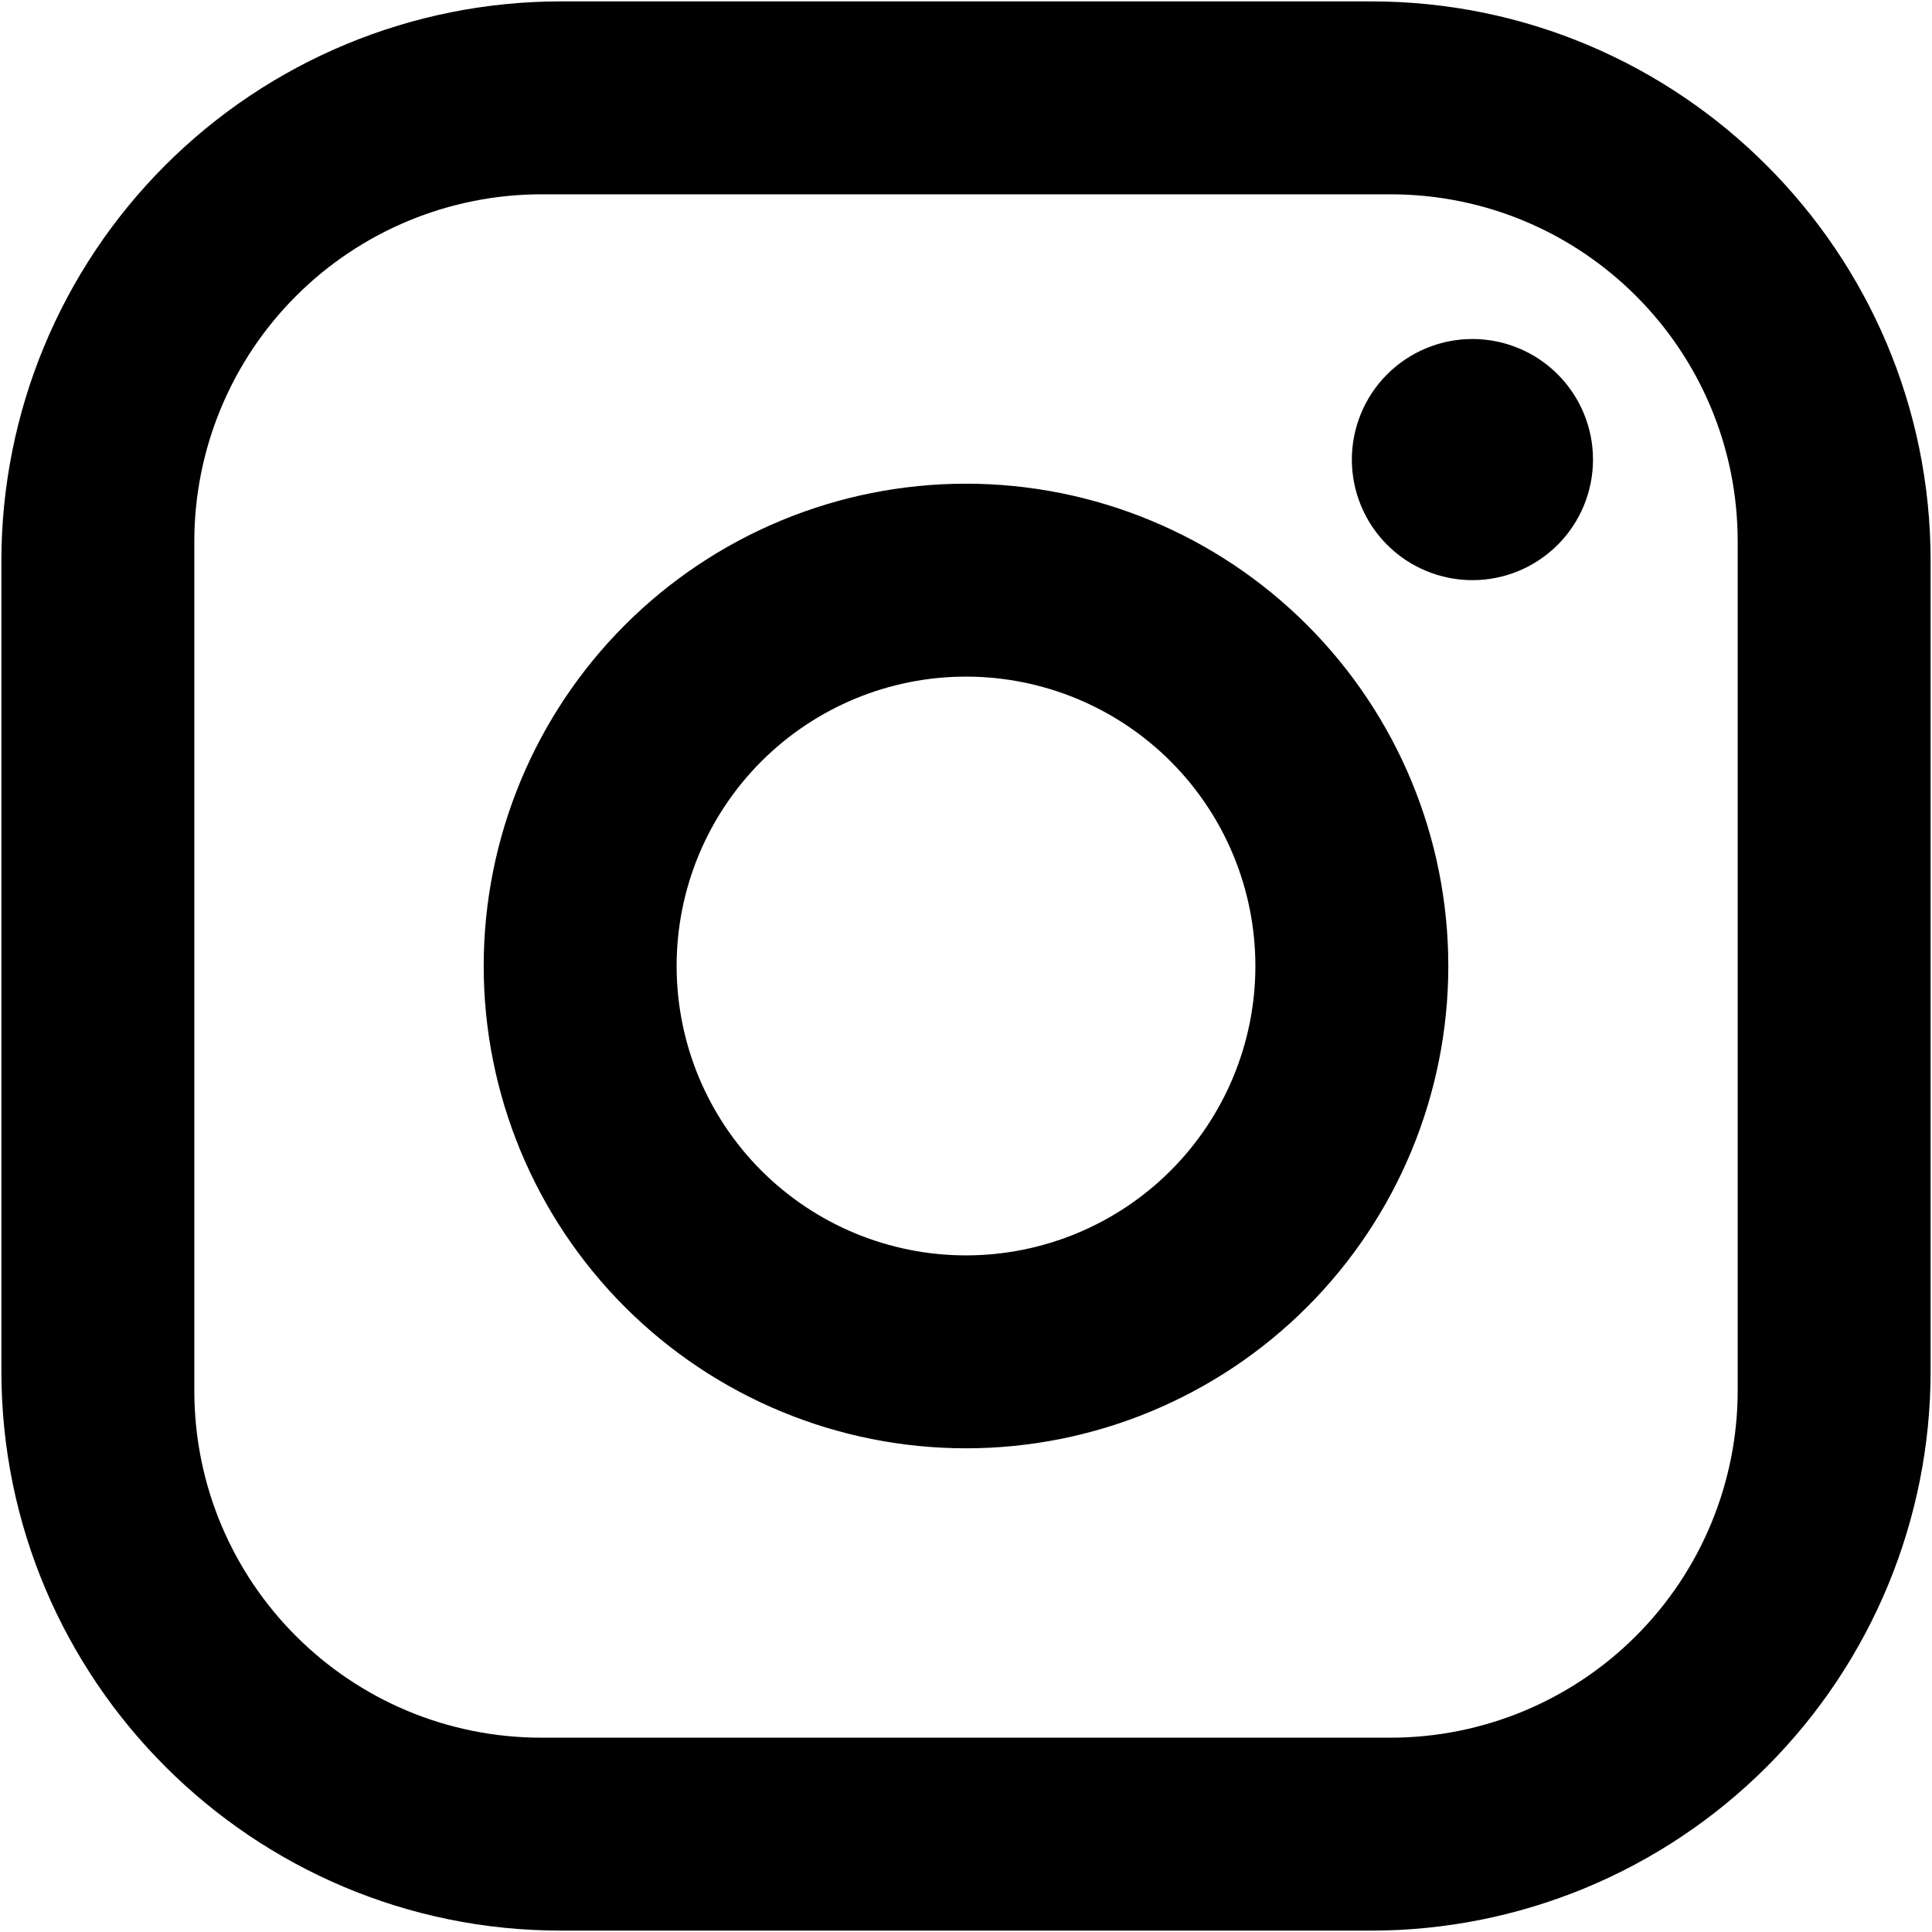
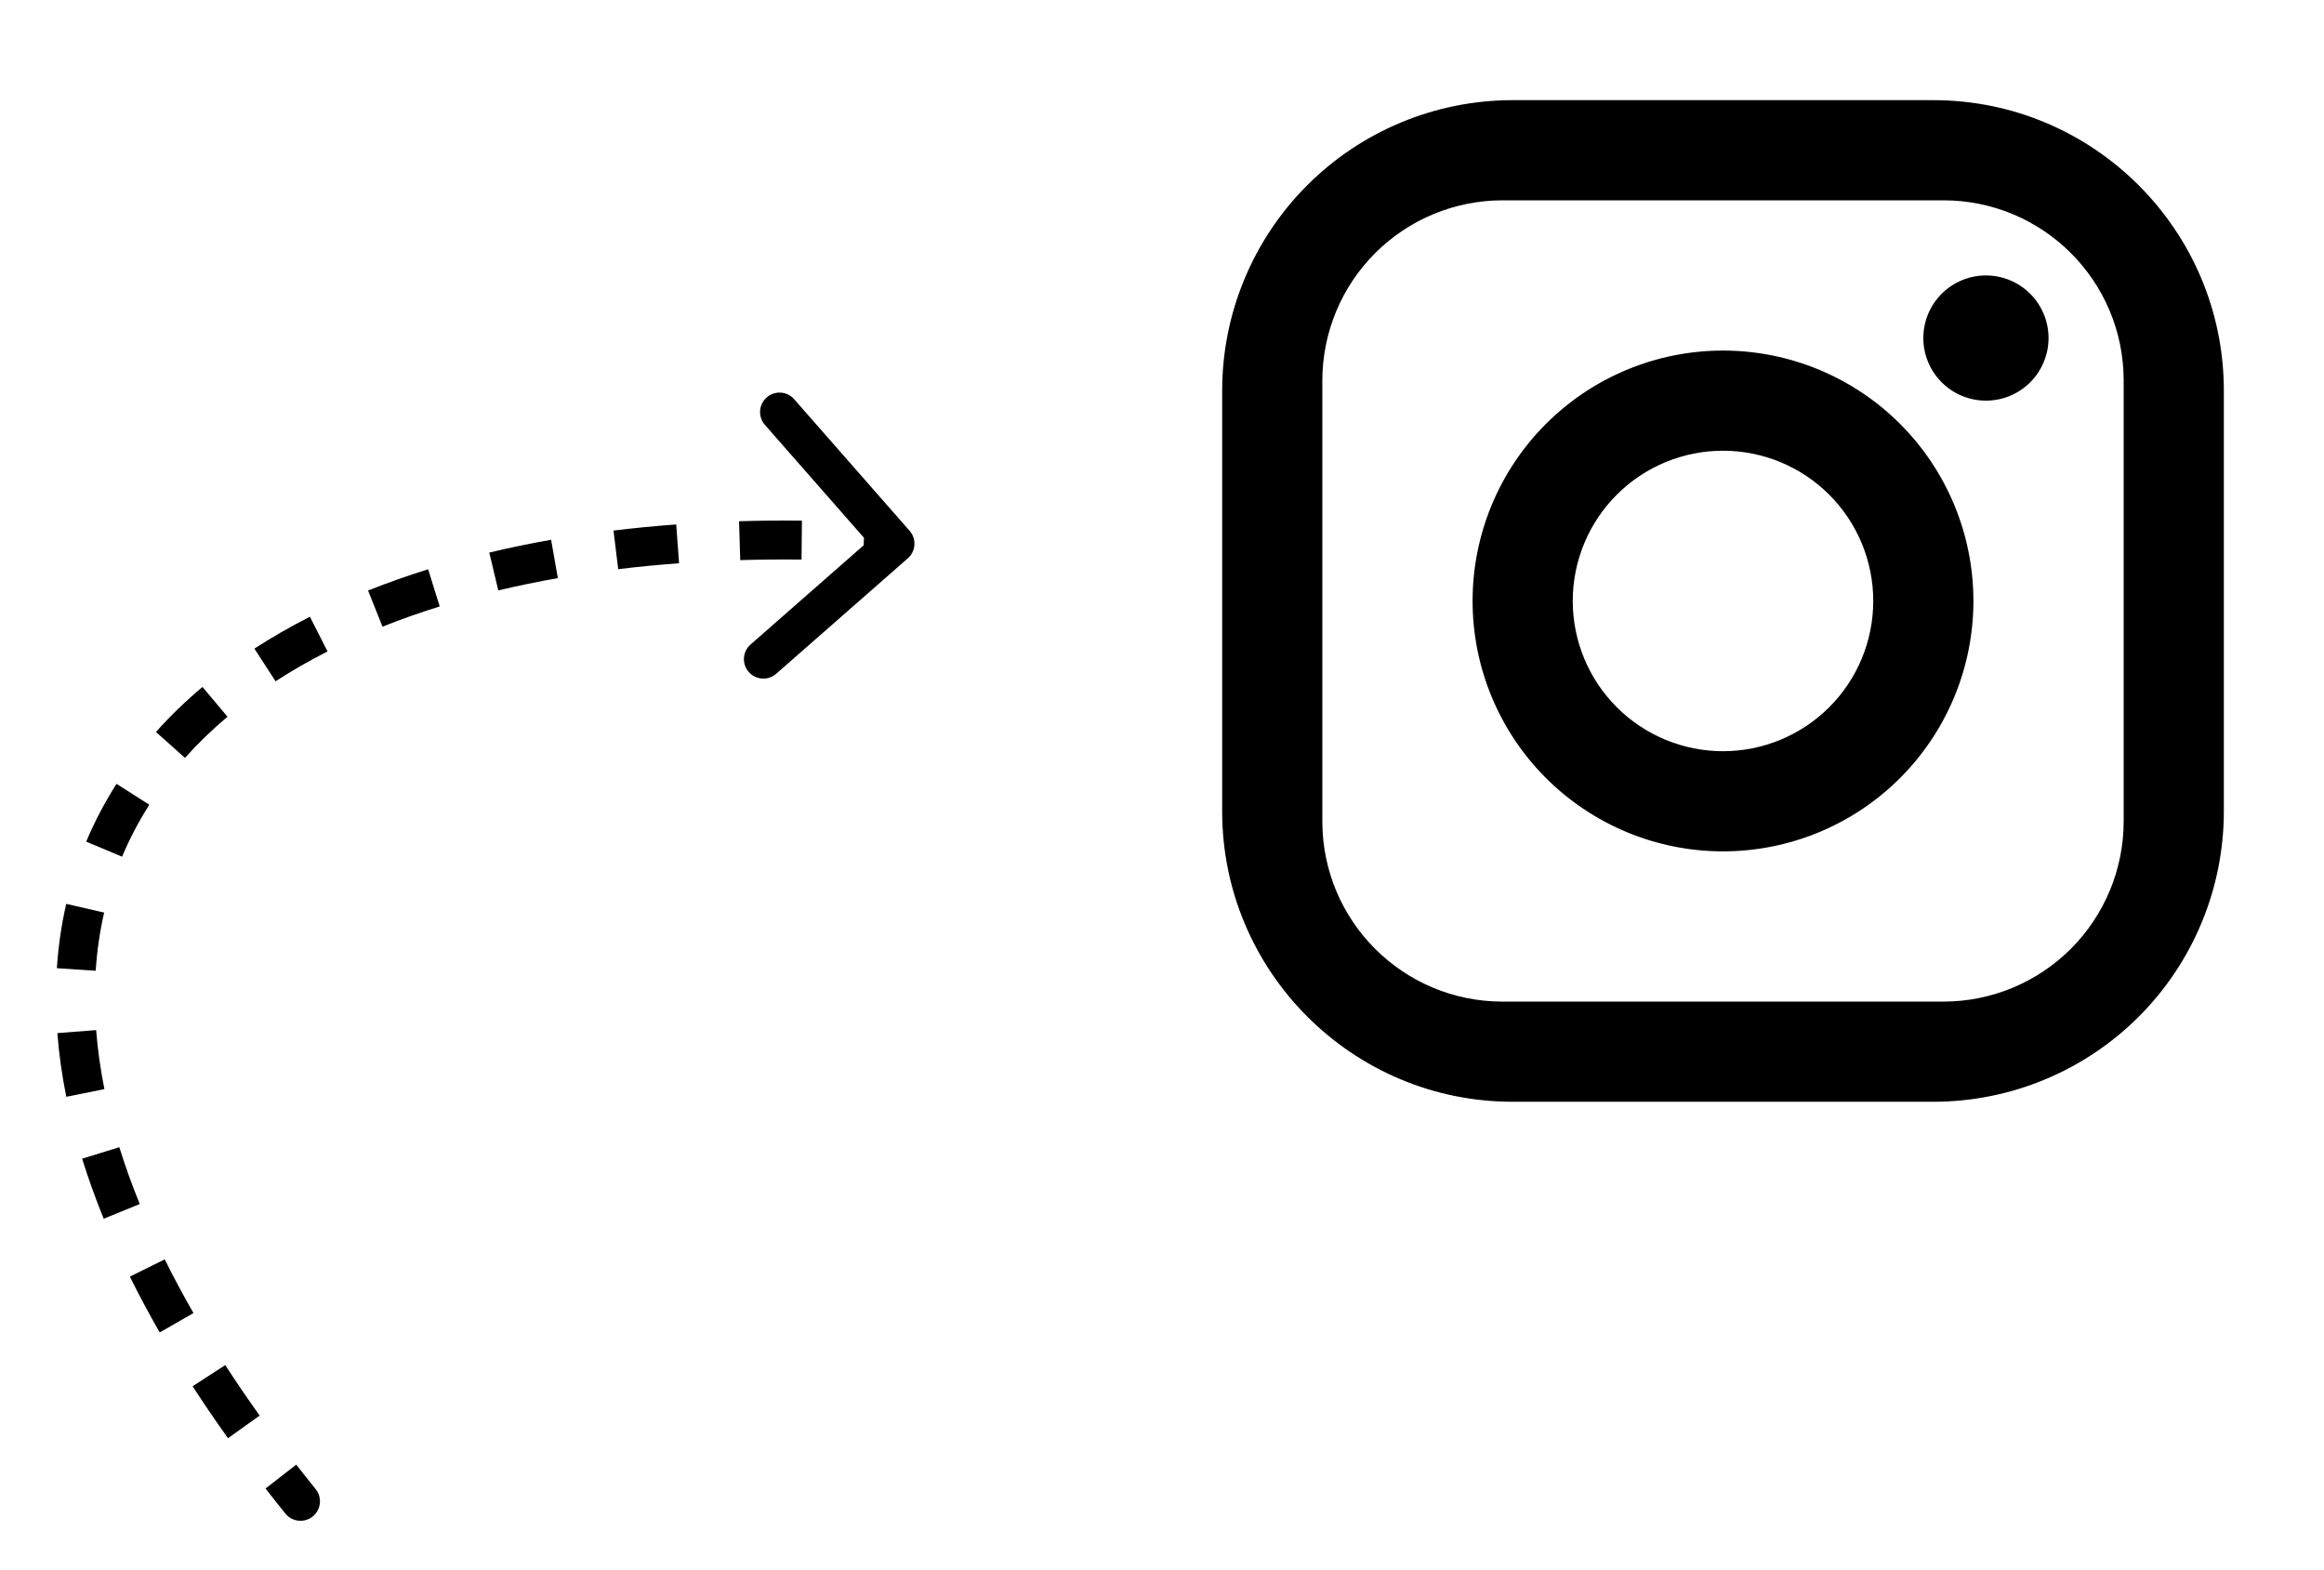
- <svg xmlns="http://www.w3.org/2000/svg" width="464" height="464" viewBox="0 0 464 464" fill="none">
-   <path d="M134.7 0.333H329.3C403.433 0.333 463.667 60.567 463.667 134.7V329.3C463.667 364.936 449.51 399.113 424.312 424.312C399.113 449.51 364.936 463.667 329.3 463.667H134.7C60.567 463.667 0.333 403.433 0.333 329.3V134.7C0.333 99.064 14.49 64.887 39.688 39.688C64.887 14.49 99.064 0.333 134.7 0.333ZM130.067 46.667C107.948 46.667 86.734 55.453 71.094 71.094C55.453 86.734 46.667 107.948 46.667 130.067V333.933C46.667 380.035 83.965 417.333 130.067 417.333H333.933C356.052 417.333 377.265 408.547 392.906 392.906C408.546 377.265 417.333 356.052 417.333 333.933V130.067C417.333 83.965 380.035 46.667 333.933 46.667H130.067ZM353.625 81.417C361.305 81.417 368.671 84.468 374.102 89.898C379.532 95.329 382.583 102.695 382.583 110.375C382.583 118.055 379.532 125.421 374.102 130.852C368.671 136.282 361.305 139.333 353.625 139.333C345.945 139.333 338.579 136.282 333.148 130.852C327.718 125.421 324.667 118.055 324.667 110.375C324.667 102.695 327.718 95.329 333.148 89.898C338.579 84.468 345.945 81.417 353.625 81.417ZM232 116.167C262.721 116.167 292.183 128.37 313.906 150.093C335.629 171.816 347.833 201.279 347.833 232C347.833 262.721 335.629 292.184 313.906 313.907C292.183 335.629 262.721 347.833 232 347.833C201.279 347.833 171.816 335.629 150.093 313.907C128.37 292.184 116.167 262.721 116.167 232C116.167 201.279 128.37 171.816 150.093 150.093C171.816 128.37 201.279 116.167 232 116.167ZM232 162.5C213.567 162.5 195.89 169.822 182.856 182.856C169.822 195.89 162.5 213.567 162.5 232C162.5 250.433 169.822 268.11 182.856 281.144C195.89 294.178 213.567 301.5 232 301.5C250.432 301.5 268.11 294.178 281.144 281.144C294.178 268.11 301.5 250.433 301.5 232C301.5 213.567 294.178 195.89 281.144 182.856C268.11 169.822 250.432 162.5 232 162.5Z" fill="black" />
+ <svg xmlns="http://www.w3.org/2000/svg" width="1075" height="726" viewBox="0 0 1075 726" fill="none">
+   <path d="M699.7 46.333H894.3C968.433 46.333 1028.67 106.567 1028.67 180.7V375.3C1028.67 410.936 1014.51 445.113 989.311 470.312C964.113 495.51 929.936 509.667 894.3 509.667H699.7C625.567 509.667 565.333 449.433 565.333 375.3V180.7C565.333 145.064 579.49 110.887 604.688 85.688C629.887 60.49 664.064 46.333 699.7 46.333ZM695.067 92.667C672.948 92.667 651.734 101.453 636.094 117.094C620.453 132.735 611.667 153.948 611.667 176.067V379.933C611.667 426.035 648.965 463.333 695.067 463.333H898.933C921.052 463.333 942.265 454.547 957.906 438.906C973.547 423.266 982.333 402.052 982.333 379.933V176.067C982.333 129.965 945.035 92.667 898.933 92.667H695.067ZM918.625 127.417C926.305 127.417 933.671 130.468 939.102 135.898C944.532 141.329 947.583 148.695 947.583 156.375C947.583 164.055 944.532 171.421 939.102 176.852C933.671 182.282 926.305 185.333 918.625 185.333C910.945 185.333 903.579 182.282 898.148 176.852C892.717 171.421 889.667 164.055 889.667 156.375C889.667 148.695 892.717 141.329 898.148 135.898C903.579 130.468 910.945 127.417 918.625 127.417ZM797 162.167C827.721 162.167 857.183 174.371 878.906 196.093C900.629 217.816 912.833 247.279 912.833 278C912.833 308.721 900.629 338.184 878.906 359.907C857.183 381.629 827.721 393.833 797 393.833C766.279 393.833 736.816 381.629 715.093 359.907C693.37 338.184 681.167 308.721 681.167 278C681.167 247.279 693.37 217.816 715.093 196.093C736.816 174.371 766.279 162.167 797 162.167ZM797 208.5C778.567 208.5 760.89 215.822 747.856 228.856C734.822 241.89 727.5 259.567 727.5 278C727.5 296.433 734.822 314.11 747.856 327.144C760.89 340.178 778.567 347.5 797 347.5C815.432 347.5 833.11 340.178 846.144 327.144C859.178 314.11 866.5 296.433 866.5 278C866.5 259.567 859.178 241.89 846.144 228.856C833.11 215.822 815.432 208.5 797 208.5Z" fill="black" />
+   <path d="M146.003 688.845C149.126 692.712 148.523 698.379 144.656 701.502C140.789 704.625 135.123 704.022 132 700.155L146.003 688.845ZM420.766 245.565C424.044 249.302 423.672 254.988 419.935 258.266L359.043 311.68C355.306 314.958 349.62 314.586 346.342 310.849C343.064 307.113 343.436 301.426 347.173 298.149L401.299 250.669L353.82 196.542C350.542 192.806 350.914 187.119 354.651 183.842C358.387 180.564 364.074 180.936 367.352 184.673L420.766 245.565ZM132 700.155C128.867 696.276 125.809 692.416 122.823 688.575L137.035 677.529C139.951 681.28 142.94 685.052 146.003 688.845L132 700.155ZM105.462 665.304C99.673 657.202 94.217 649.189 89.09 641.267L104.201 631.487C109.173 639.168 114.472 646.953 120.107 654.84L105.462 665.304ZM73.88 616.375C68.869 607.651 64.268 599.044 60.068 590.556L76.2 582.573C80.228 590.713 84.654 598.993 89.488 607.41L73.88 616.375ZM47.97 563.764C44.137 554.353 40.816 545.098 37.997 536.005L55.19 530.675C57.848 539.249 60.992 548.017 64.641 556.975L47.97 563.764ZM30.656 507.361C28.638 497.321 27.268 487.5 26.528 477.905L44.475 476.522C45.156 485.355 46.422 494.454 48.303 503.814L30.656 507.361ZM26.307 447.885C26.977 437.651 28.426 427.726 30.627 418.128L48.172 422.151C46.191 430.789 44.878 439.76 44.269 449.061L26.307 447.885ZM39.872 389.339C43.779 380.02 48.47 371.1 53.903 362.593L69.073 372.28C64.185 379.935 59.975 387.944 56.472 396.298L39.872 389.339ZM72.139 338.595C78.694 331.254 85.879 324.312 93.654 317.775L105.238 331.552C98.087 337.565 91.522 343.913 85.565 350.584L72.139 338.595ZM117.675 300.05C125.784 294.791 134.354 289.874 143.356 285.302L151.506 301.351C143.037 305.652 135.019 310.256 127.47 315.151L117.675 300.05ZM170.256 273.172C179.185 269.609 188.455 266.334 198.045 263.35L203.393 280.537C194.227 283.389 185.4 286.509 176.926 289.89L170.256 273.172ZM226.32 255.614C235.606 253.4 245.146 251.431 254.925 249.708L258.048 267.435C248.607 269.098 239.418 270.996 230.493 273.123L226.32 255.614ZM283.787 245.425C293.265 244.27 302.938 243.33 312.794 242.606L314.113 260.557C304.534 261.261 295.147 262.174 285.964 263.293L283.787 245.425ZM341.867 241.117C351.41 240.833 361.106 240.742 370.945 240.844L370.757 258.843C361.153 258.743 351.698 258.833 342.401 259.109L341.867 241.117ZM399.984 241.693C404.821 241.923 409.69 242.199 414.588 242.519L413.413 260.481C408.62 260.167 403.858 259.898 399.128 259.673L399.984 241.693ZM146.003 688.845C149.126 692.712 148.523 698.379 144.656 701.502C140.789 704.625 135.123 704.022 132 700.155L146.003 688.845ZM420.766 245.565C424.044 249.302 423.672 254.988 419.935 258.266L359.043 311.68C355.306 314.958 349.62 314.586 346.342 310.849C343.064 307.113 343.436 301.426 347.173 298.149L401.299 250.669L353.82 196.542C350.542 192.806 350.914 187.119 354.651 183.842C358.387 180.564 364.074 180.936 367.352 184.673L420.766 245.565ZM132 700.155C128.867 696.276 125.809 692.416 122.823 688.575L137.035 677.529C139.951 681.28 142.94 685.052 146.003 688.845L132 700.155ZM105.462 665.304C99.673 657.202 94.217 649.189 89.09 641.267L104.201 631.487C109.173 639.168 114.472 646.953 120.107 654.84L105.462 665.304ZM73.88 616.375C68.869 607.651 64.268 599.044 60.068 590.556L76.2 582.573C80.228 590.713 84.654 598.993 89.488 607.41L73.88 616.375ZM47.97 563.764C44.137 554.353 40.816 545.098 37.997 536.005L55.19 530.675C57.848 539.249 60.992 548.017 64.641 556.975L47.97 563.764ZM30.656 507.361C28.638 497.321 27.268 487.5 26.528 477.905L44.475 476.522C45.156 485.355 46.422 494.454 48.303 503.814L30.656 507.361ZM26.307 447.885C26.977 437.651 28.426 427.726 30.627 418.128L48.172 422.151C46.191 430.789 44.878 439.76 44.269 449.061L26.307 447.885ZM39.872 389.339C43.779 380.02 48.47 371.1 53.903 362.593L69.073 372.28C64.185 379.935 59.975 387.944 56.472 396.298L39.872 389.339ZM72.139 338.595C78.694 331.254 85.879 324.312 93.654 317.775L105.238 331.552C98.087 337.565 91.522 343.913 85.565 350.584L72.139 338.595ZM117.675 300.05C125.784 294.791 134.354 289.874 143.356 285.302L151.506 301.351C143.037 305.652 135.019 310.256 127.47 315.151L117.675 300.05ZM170.256 273.172C179.185 269.609 188.455 266.334 198.045 263.35L203.393 280.537C194.227 283.389 185.4 286.509 176.926 289.89L170.256 273.172ZM226.32 255.614C235.606 253.4 245.146 251.431 254.925 249.708L258.048 267.435C248.607 269.098 239.418 270.996 230.493 273.123L226.32 255.614ZM283.787 245.425C293.265 244.27 302.938 243.33 312.794 242.606L314.113 260.557C304.534 261.261 295.147 262.174 285.964 263.293L283.787 245.425ZM341.867 241.117C351.41 240.833 361.106 240.742 370.945 240.844L370.757 258.843C361.153 258.743 351.698 258.833 342.401 259.109L341.867 241.117ZM399.984 241.693C404.821 241.923 409.69 242.199 414.588 242.519L413.413 260.481C408.62 260.167 403.858 259.898 399.128 259.673L399.984 241.693Z" fill="black" />
</svg>
